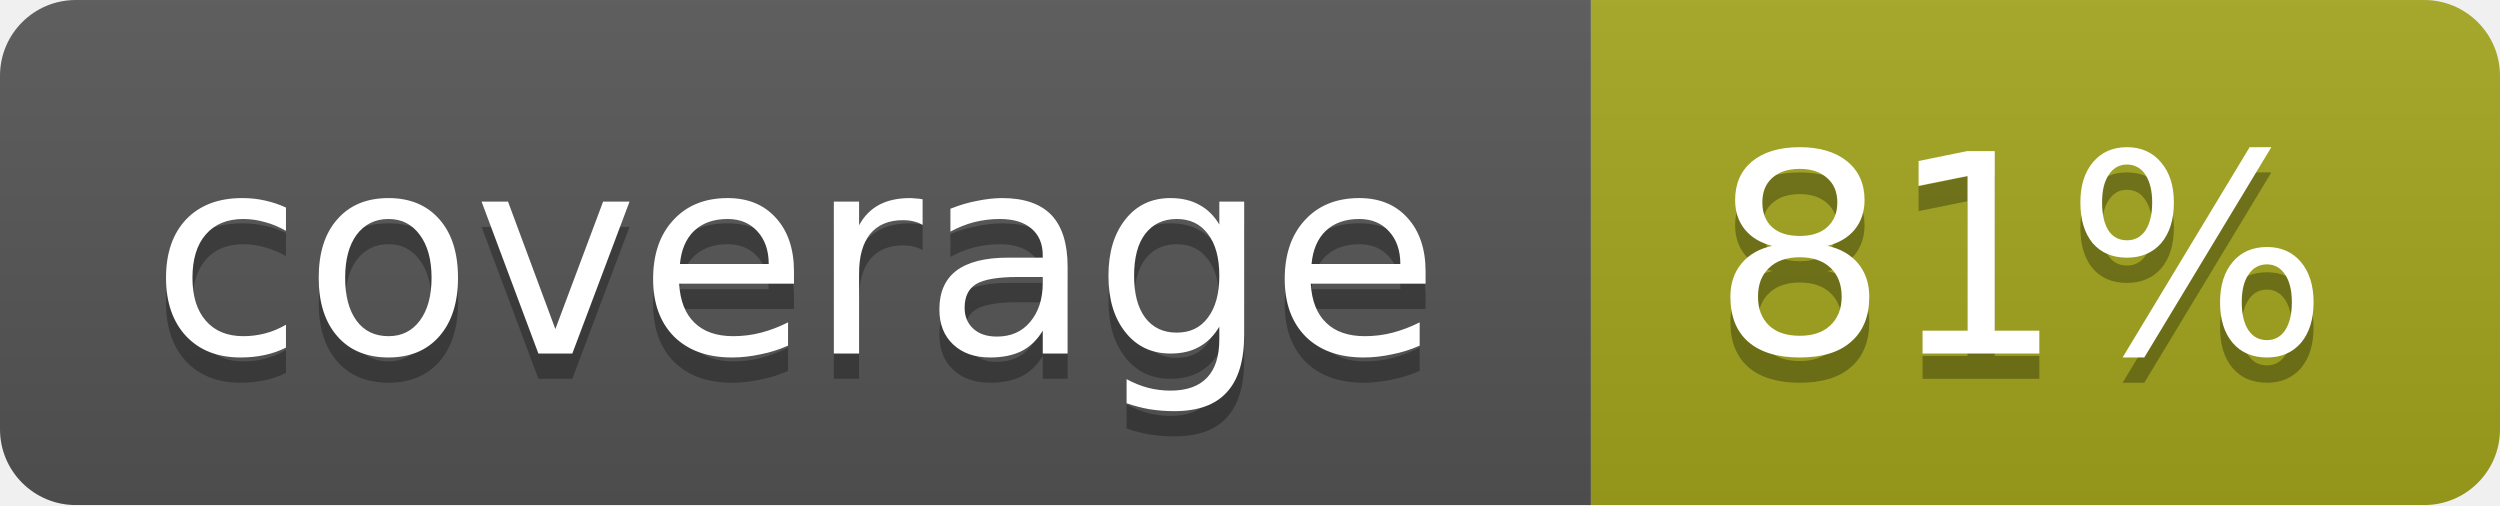
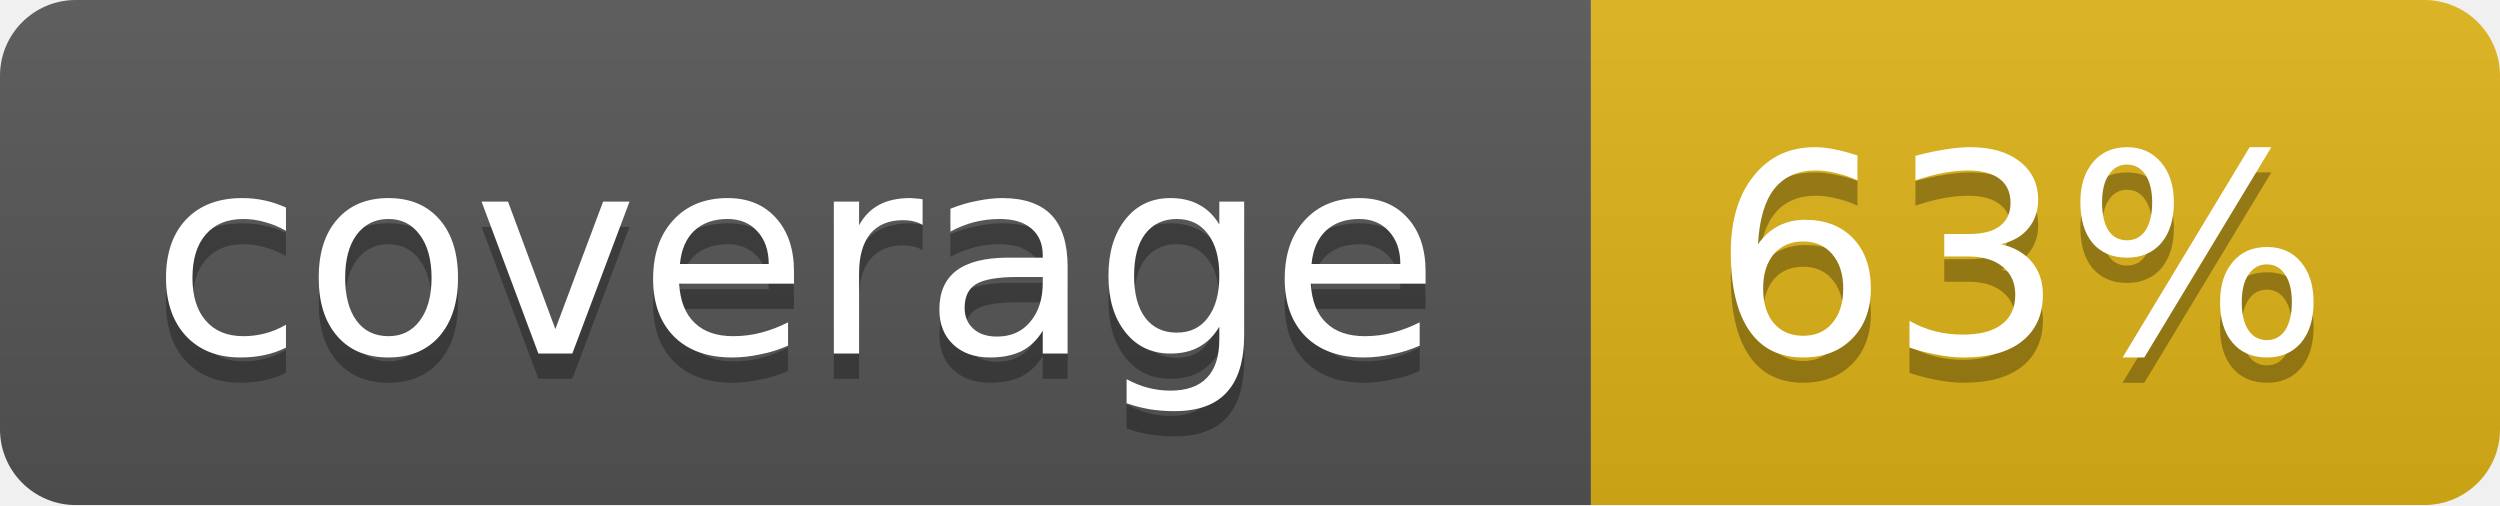
<svg xmlns="http://www.w3.org/2000/svg" width="99" height="20">
  <linearGradient id="b" x2="0" y2="100%">
    <stop offset="0" stop-color="#bbb" stop-opacity=".1" />
    <stop offset="1" stop-opacity=".1" />
  </linearGradient>
  <mask id="a">
    <rect width="99" height="20" rx="3" fill="#fff" />
  </mask>
  <g mask="url(#a)">
    <path fill="#555" d="M0 0h63v20H0z" />
-     <path fill="#a4a61d" d="M63 0h36v20H63z" />
+     <path fill="#dfb317" d="M63 0h36v20H63z" />
    <path fill="url(#b)" d="M0 0h99v20H0z" />
  </g>
  <g fill="#fff" text-anchor="middle" font-family="DejaVu Sans,Verdana,Geneva,sans-serif" font-size="11">
    <text x="31.5" y="15" fill="#010101" fill-opacity=".3">coverage</text>
    <text x="31.5" y="14">coverage</text>
-     <text x="80" y="15" fill="#010101" fill-opacity=".3">81%</text>
-     <text x="80" y="14">81%</text>
+     <text x="80" y="15" fill="#010101" fill-opacity=".3">63%</text>
+     <text x="80" y="14">63%</text>
  </g>
</svg>
